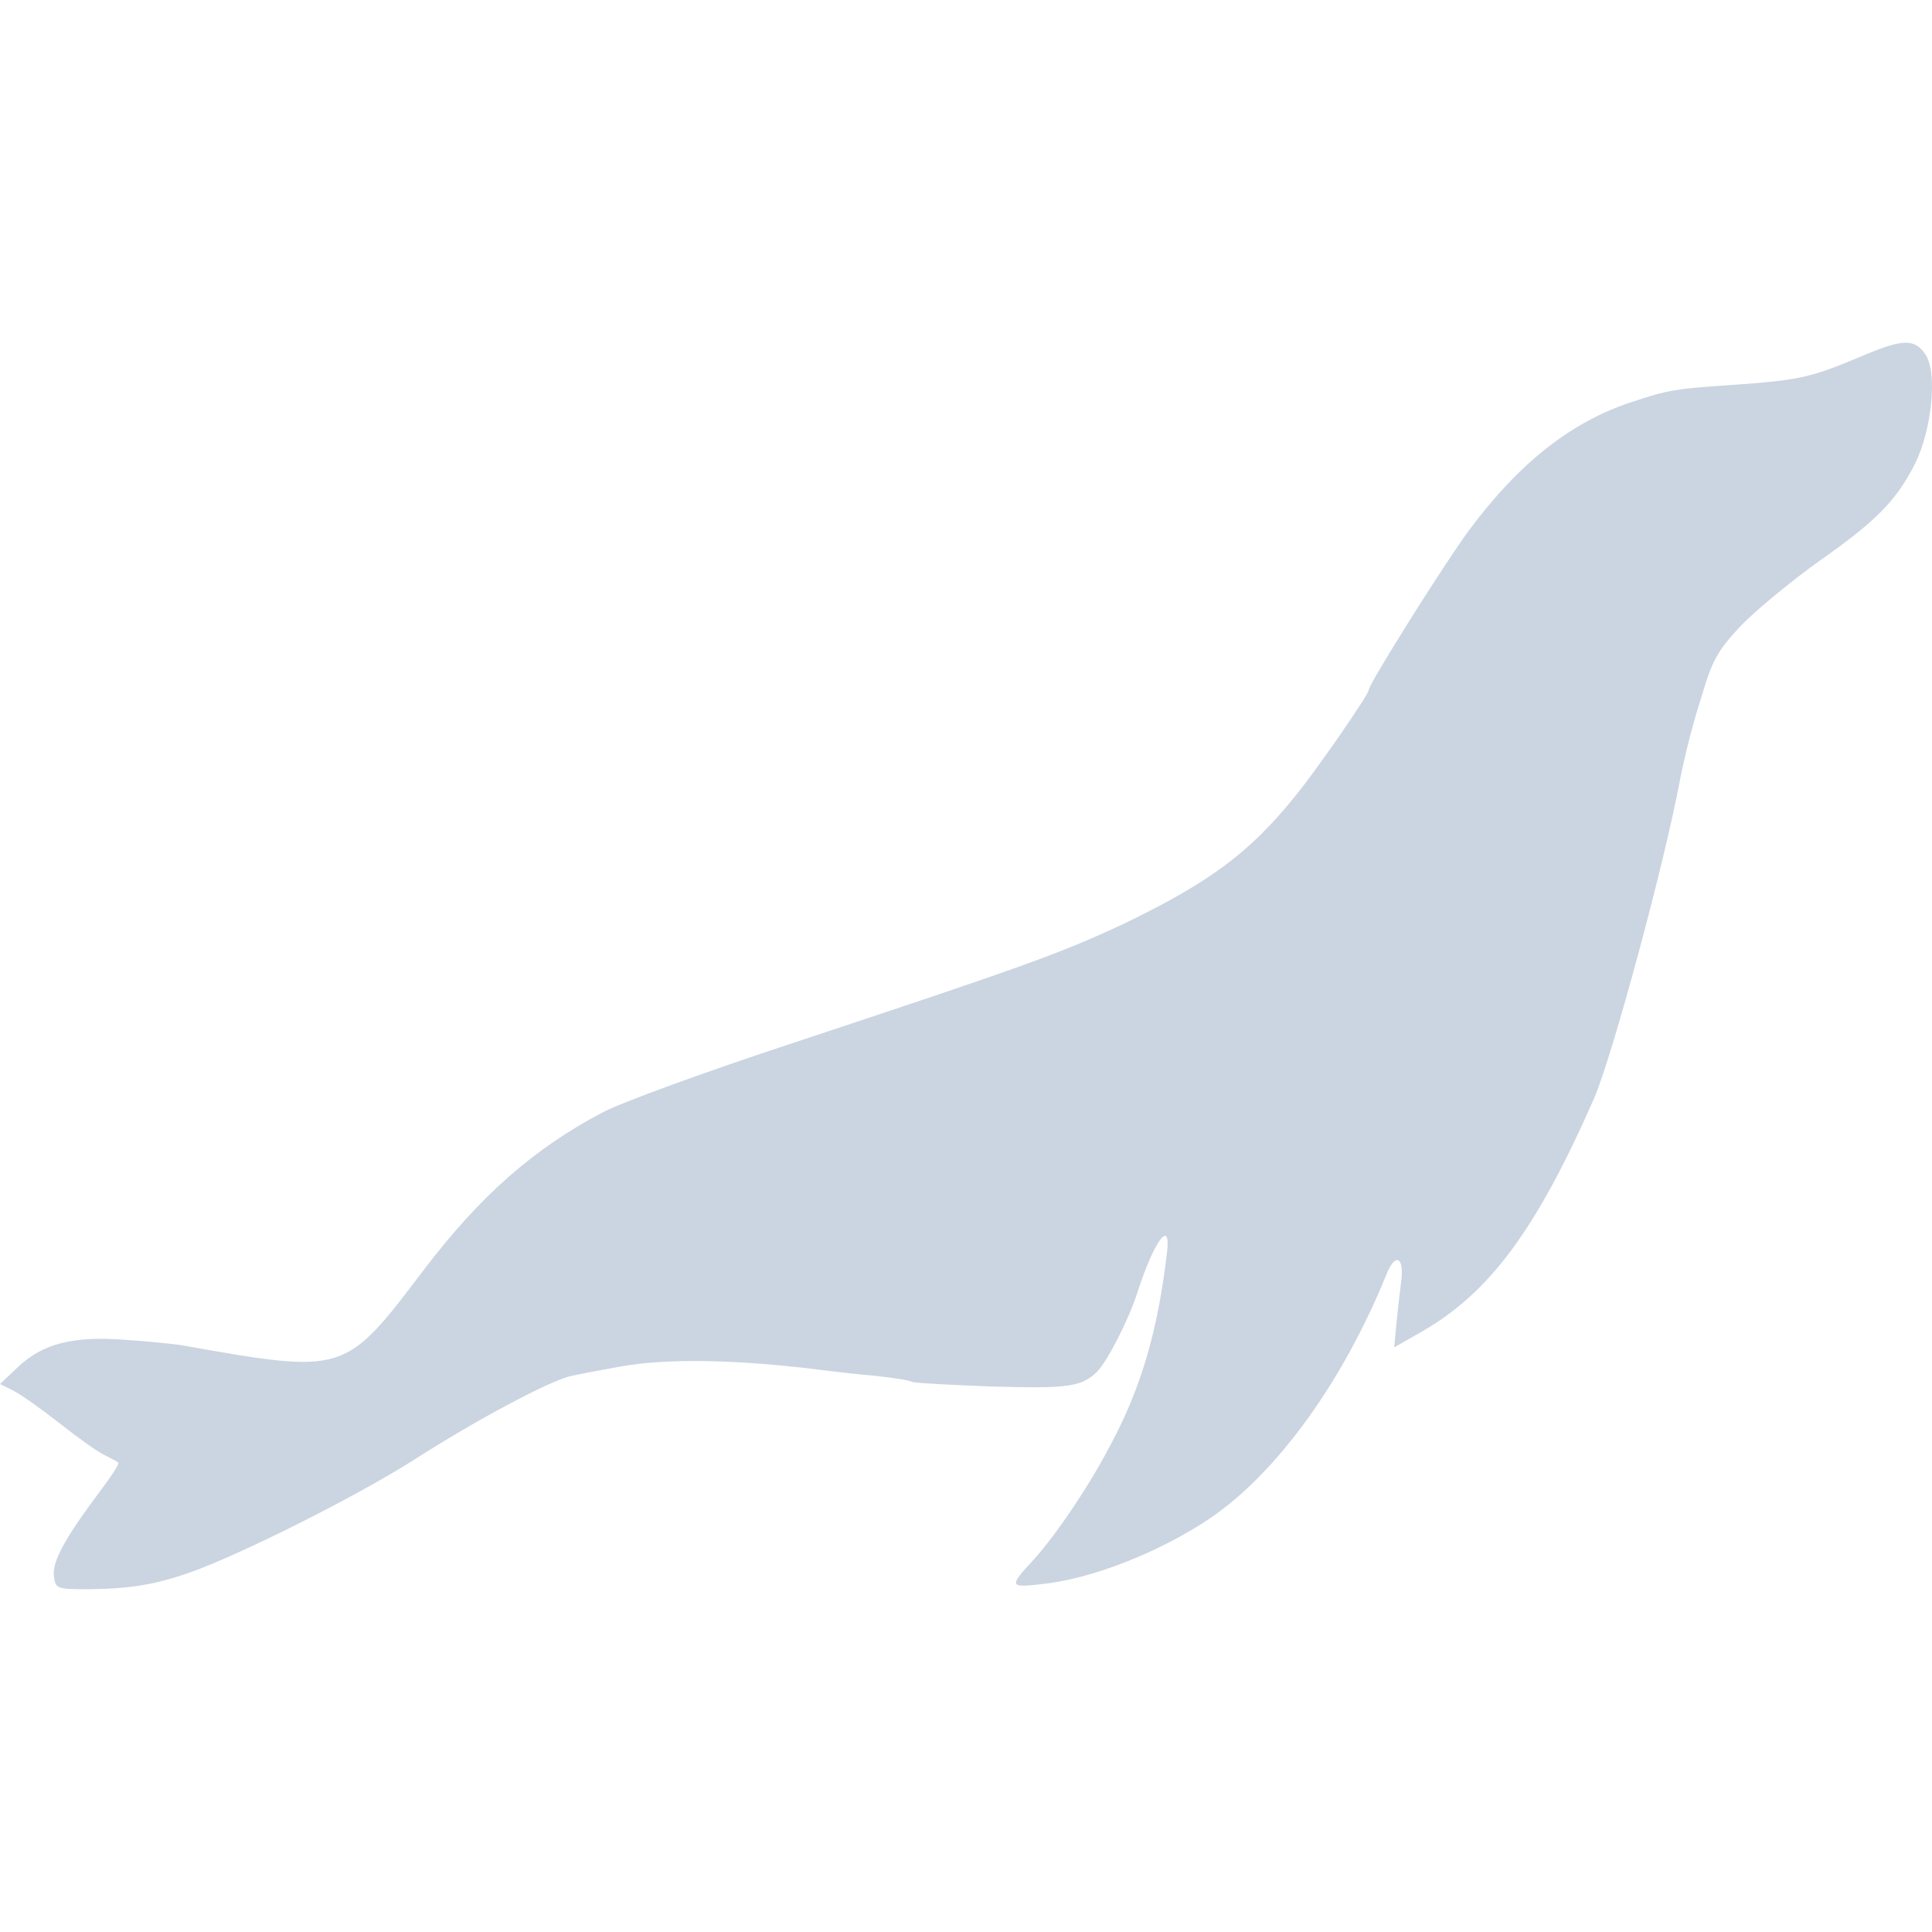
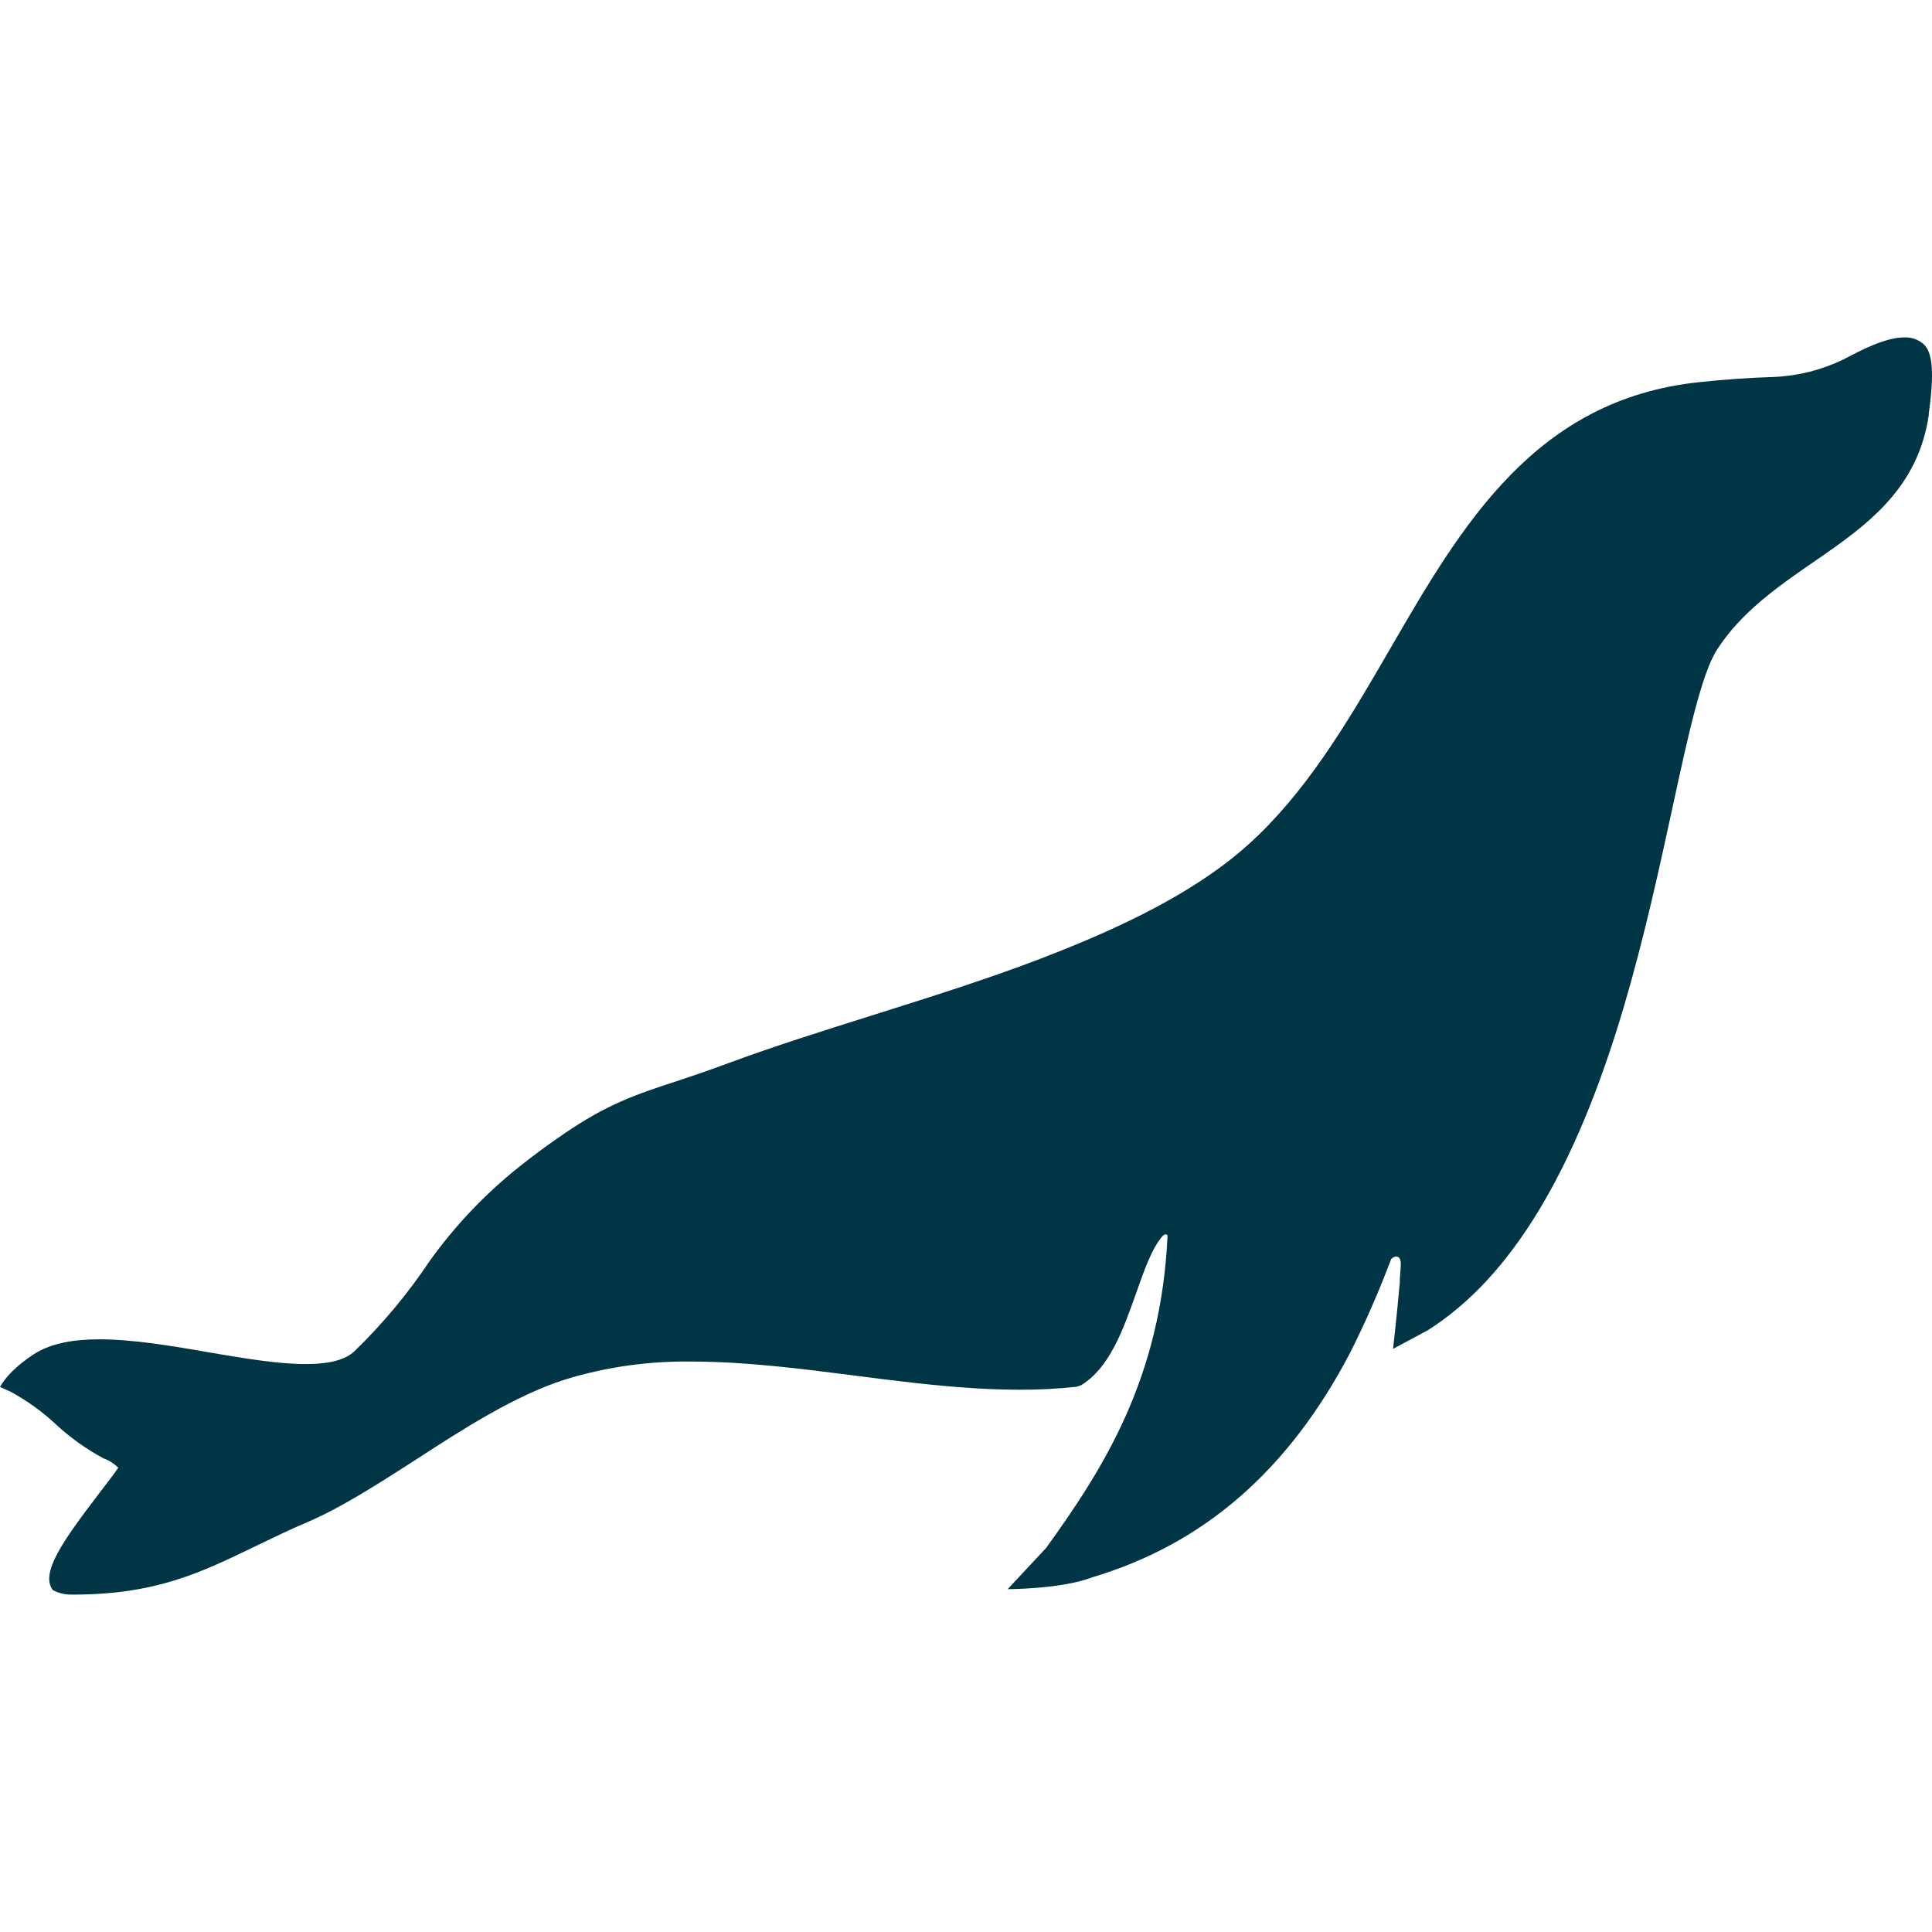
- <svg xmlns="http://www.w3.org/2000/svg" fill="#cbd5e1" role="img" viewBox="0 0 24 24">
-   <path d="M23.157 4.412c-.676.284-.79.31-1.673.372-.65.045-.757.057-1.212.209-.75.246-1.395.75-2.02 1.59-.296.398-1.249 1.913-1.249 1.988 0 .057-.65.998-.915 1.32-.574.713-1.08 1.079-2.14 1.59-.77.36-1.224.524-4.102 1.477-1.073.353-2.133.738-2.367.864-.852.449-1.515 1.036-2.203 1.938-1.003 1.32-.972 1.313-3.042.947a12.264 12.264 0 00-.675-.063c-.644-.05-1.023.044-1.332.334L0 17.193l.177.088c.094.05.353.234.561.398.215.17.461.347.55.391.088.044.17.088.183.101.012.013-.089.17-.228.353-.435.581-.593.871-.574 1.048.019.164.032.17.43.17.517-.006.826-.056 1.261-.208.65-.233 2.058-.94 2.784-1.4.776-.5 1.717-.998 1.956-1.042.082-.02.354-.07.594-.114.58-.107 1.464-.095 2.587.05.108.013.373.045.6.064.227.025.43.057.454.076.026.012.474.037.998.056.934.026 1.104.007 1.3-.189.126-.133.385-.631.498-.985.209-.643.417-.921.366-.492-.113.966-.322 1.692-.713 2.411-.259.499-.663 1.092-.934 1.395-.322.347-.315.36.088.315.619-.063 1.471-.397 2.096-.82.827-.562 1.647-1.691 2.19-3.03.107-.27.22-.22.183.083-.013.094-.038.315-.057.498l-.031.328.353-.202c.833-.48 1.414-1.262 2.127-2.884.227-.518.877-2.922 1.073-3.976a9.64 9.64 0 01.271-1.042c.127-.429.196-.555.48-.858.183-.19.625-.555.978-.808.72-.505.953-.75 1.187-1.205.208-.417.284-1.13.132-1.357-.132-.202-.284-.196-.763.006Z" />
+ <svg xmlns="http://www.w3.org/2000/svg" viewBox="0 0 128 128">
+   <path fill="#003545" d="M127.403 22.767a1.824 1.824 0 0 0-1.24-.414c-1.236 0-2.833.838-3.693 1.287l-.34.175a11.721 11.721 0 0 1-4.612 1.16 64.756 64.756 0 0 0-4.896.34c-10.91 1.121-15.777 9.484-20.464 17.57-2.552 4.399-5.188 8.969-8.802 12.46-.747.724-1.541 1.4-2.378 2.02-3.74 2.78-8.435 4.765-12.088 6.17-3.518 1.345-7.359 2.553-11.066 3.722-3.4 1.07-6.609 2.082-9.56 3.178-1.144.422-2.299.823-3.459 1.205-2.688.872-4.626 1.54-7.458 3.49a47.949 47.949 0 0 0-2.963 2.183 31.255 31.255 0 0 0-5.913 6.227 36.767 36.767 0 0 1-4.966 5.961c-.598.584-1.659.872-3.248.872-1.86 0-4.115-.384-6.501-.79-2.462-.435-5.006-.85-7.188-.85-1.771 0-3.13.29-4.141.873 0 0-1.708.995-2.427 2.282l.707.32a14.493 14.493 0 0 1 3.02 2.181 15.153 15.153 0 0 0 3.141 2.234c.365.134.695.344.97.616-.296.436-.734.999-1.193 1.6-2.517 3.296-3.987 5.377-3.145 6.511.404.21.855.312 1.31.297 5.49 0 8.44-1.426 12.17-3.233 1.082-.522 2.182-1.06 3.491-1.615 2.182-.946 4.531-2.456 7.022-4.054 3.26-2.124 6.668-4.306 9.976-5.358a27.188 27.188 0 0 1 8.391-1.179c3.492 0 7.167.466 10.71.92 2.641.342 5.377.69 8.06.852a50.27 50.27 0 0 0 2.946.092 34.127 34.127 0 0 0 3.757-.196l.3-.105c1.883-1.158 2.765-3.64 3.618-6.04.551-1.546 1.014-2.933 1.747-3.814.043-.043.09-.082.14-.117a.175.175 0 0 1 .213.034v.07c-.435 9.387-4.215 15.348-8.038 20.646l-2.552 2.736s3.573 0 5.607-.786c7.42-2.217 13.018-7.104 17.093-14.899a63.583 63.583 0 0 0 2.693-6.15c.07-.172.712-.496.65.407-.021.267-.04.563-.061.874 0 .182 0 .37-.035.558-.104 1.31-.414 4.076-.414 4.076l2.29-1.227c5.525-3.49 9.784-10.533 13.015-21.491 1.344-4.566 2.33-9.1 3.197-13.093 1.039-4.801 1.935-8.915 2.96-10.512 1.61-2.506 4.067-4.2 6.445-5.844.323-.222.65-.437.97-.673 2.988-2.098 5.96-4.52 6.616-9.037v-.1c.474-3.37.073-4.228-.384-4.621z" />
</svg>
